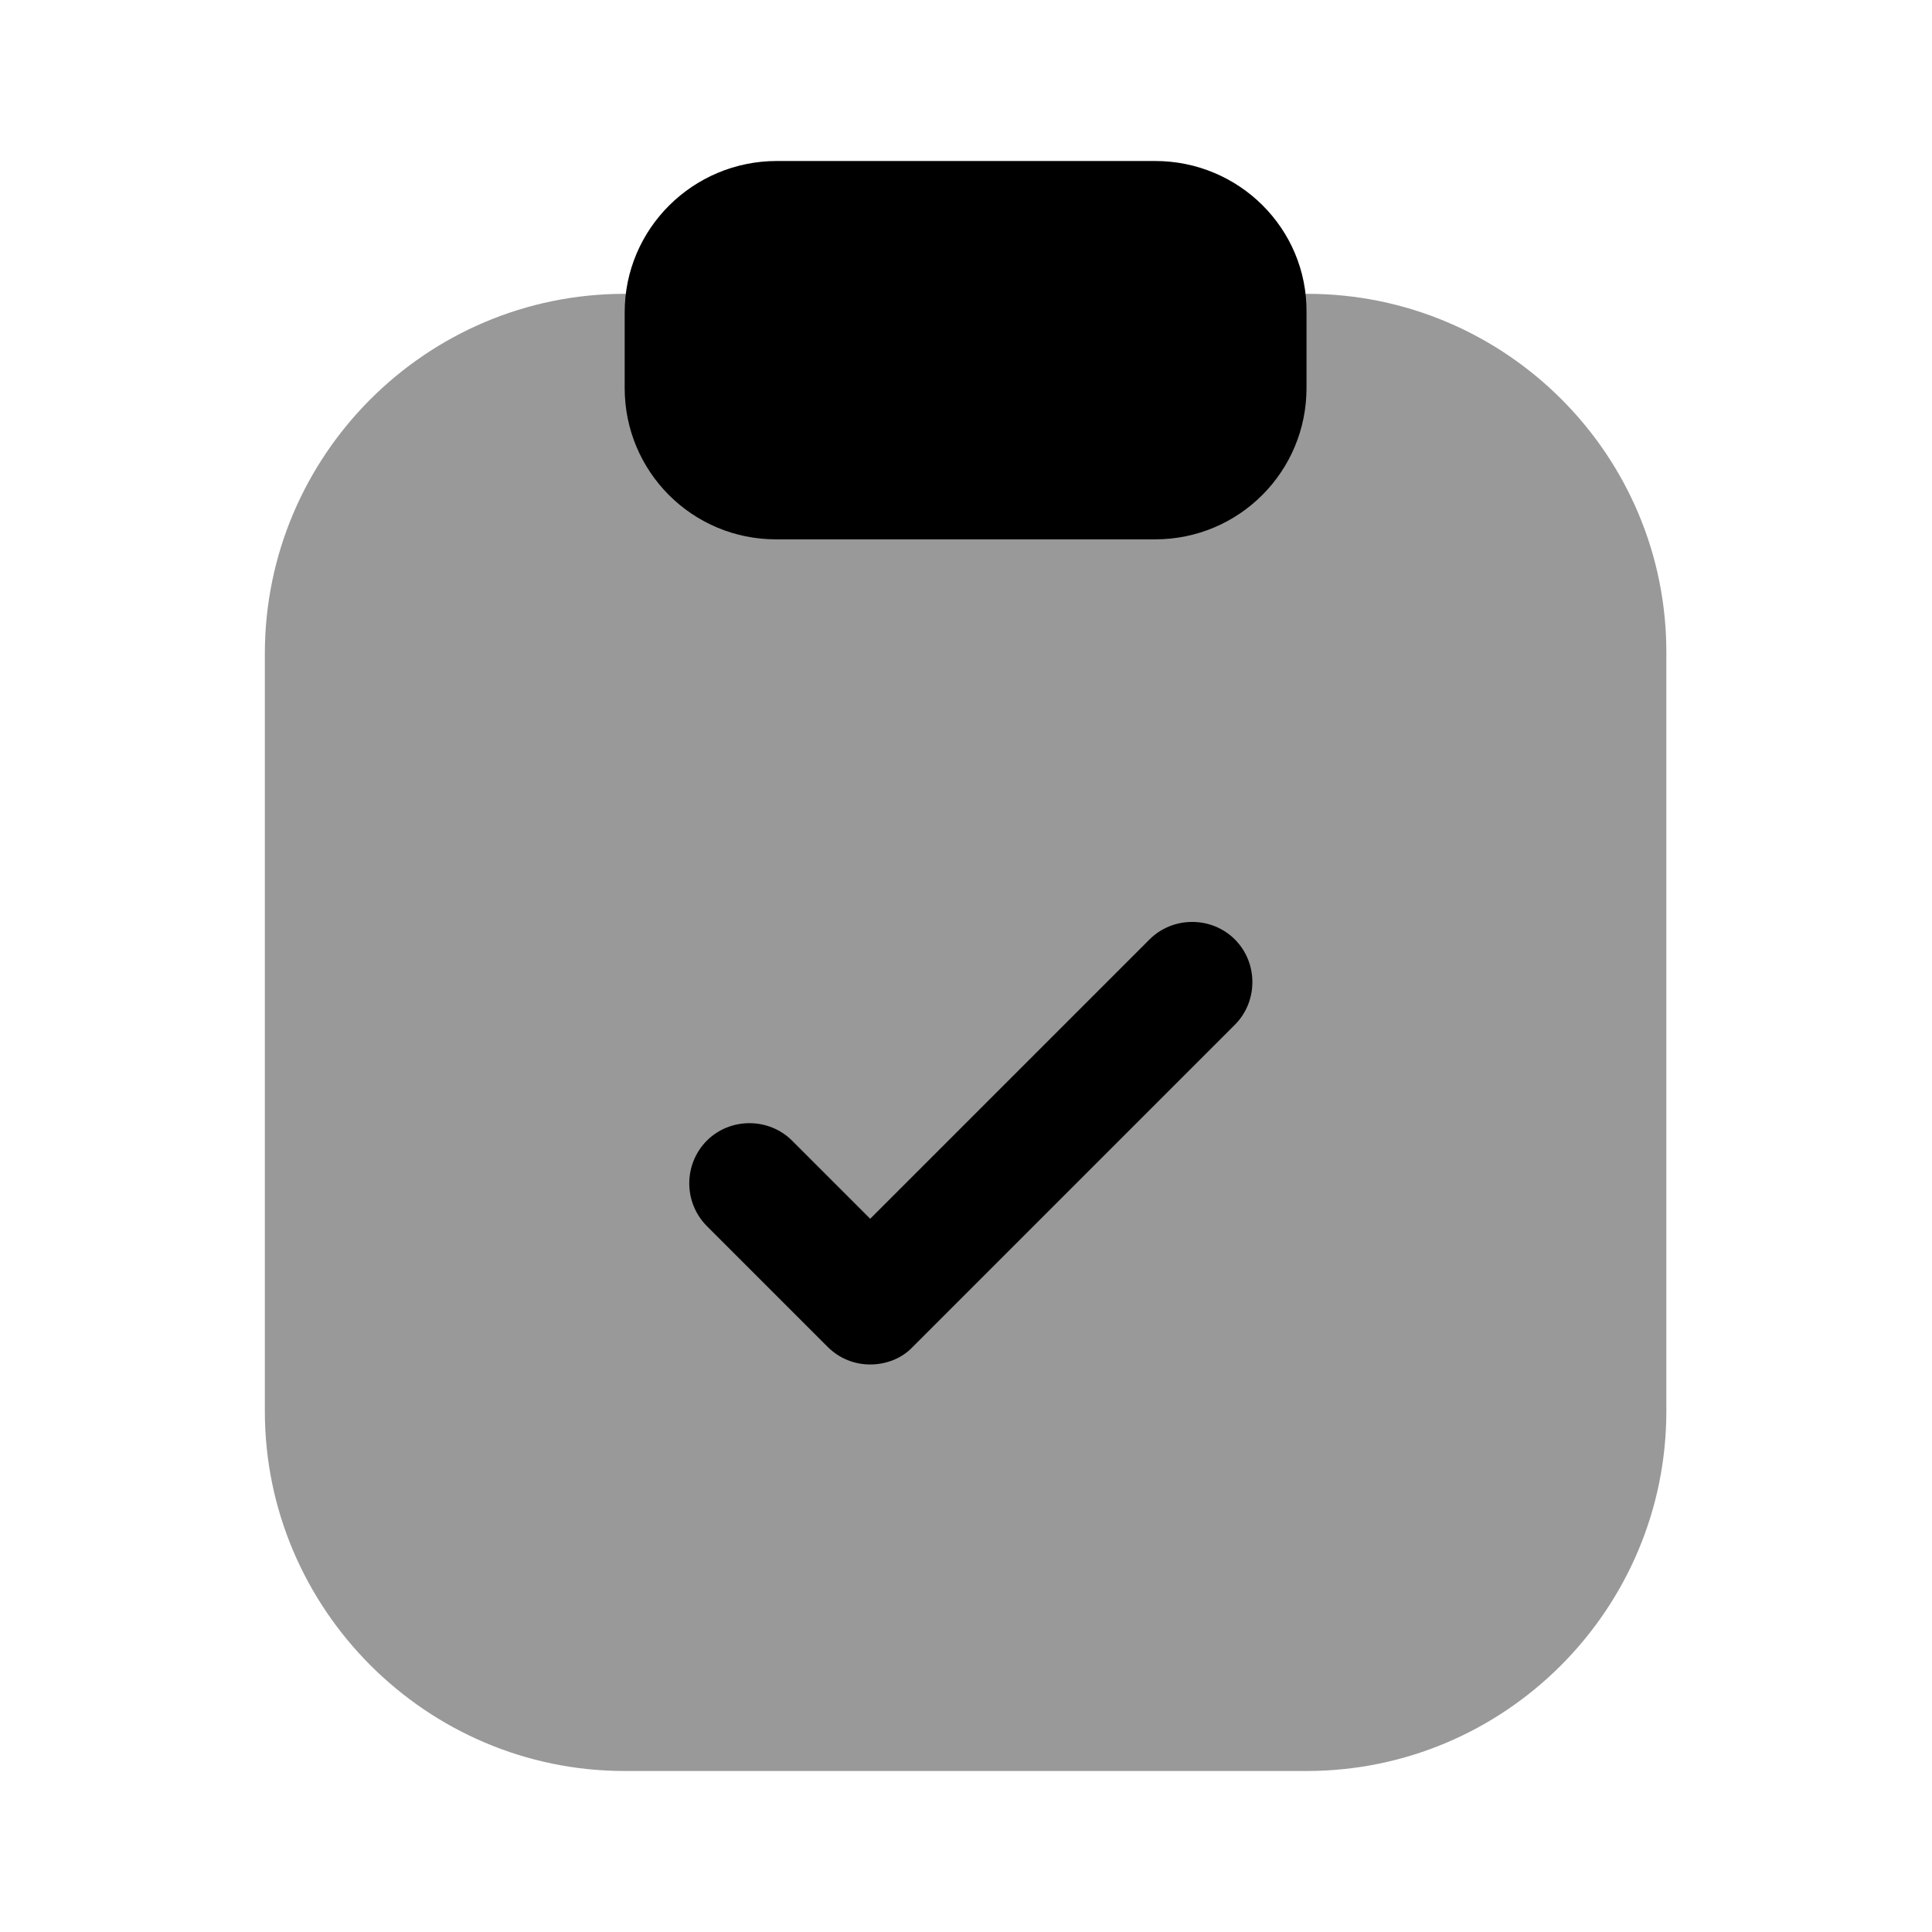
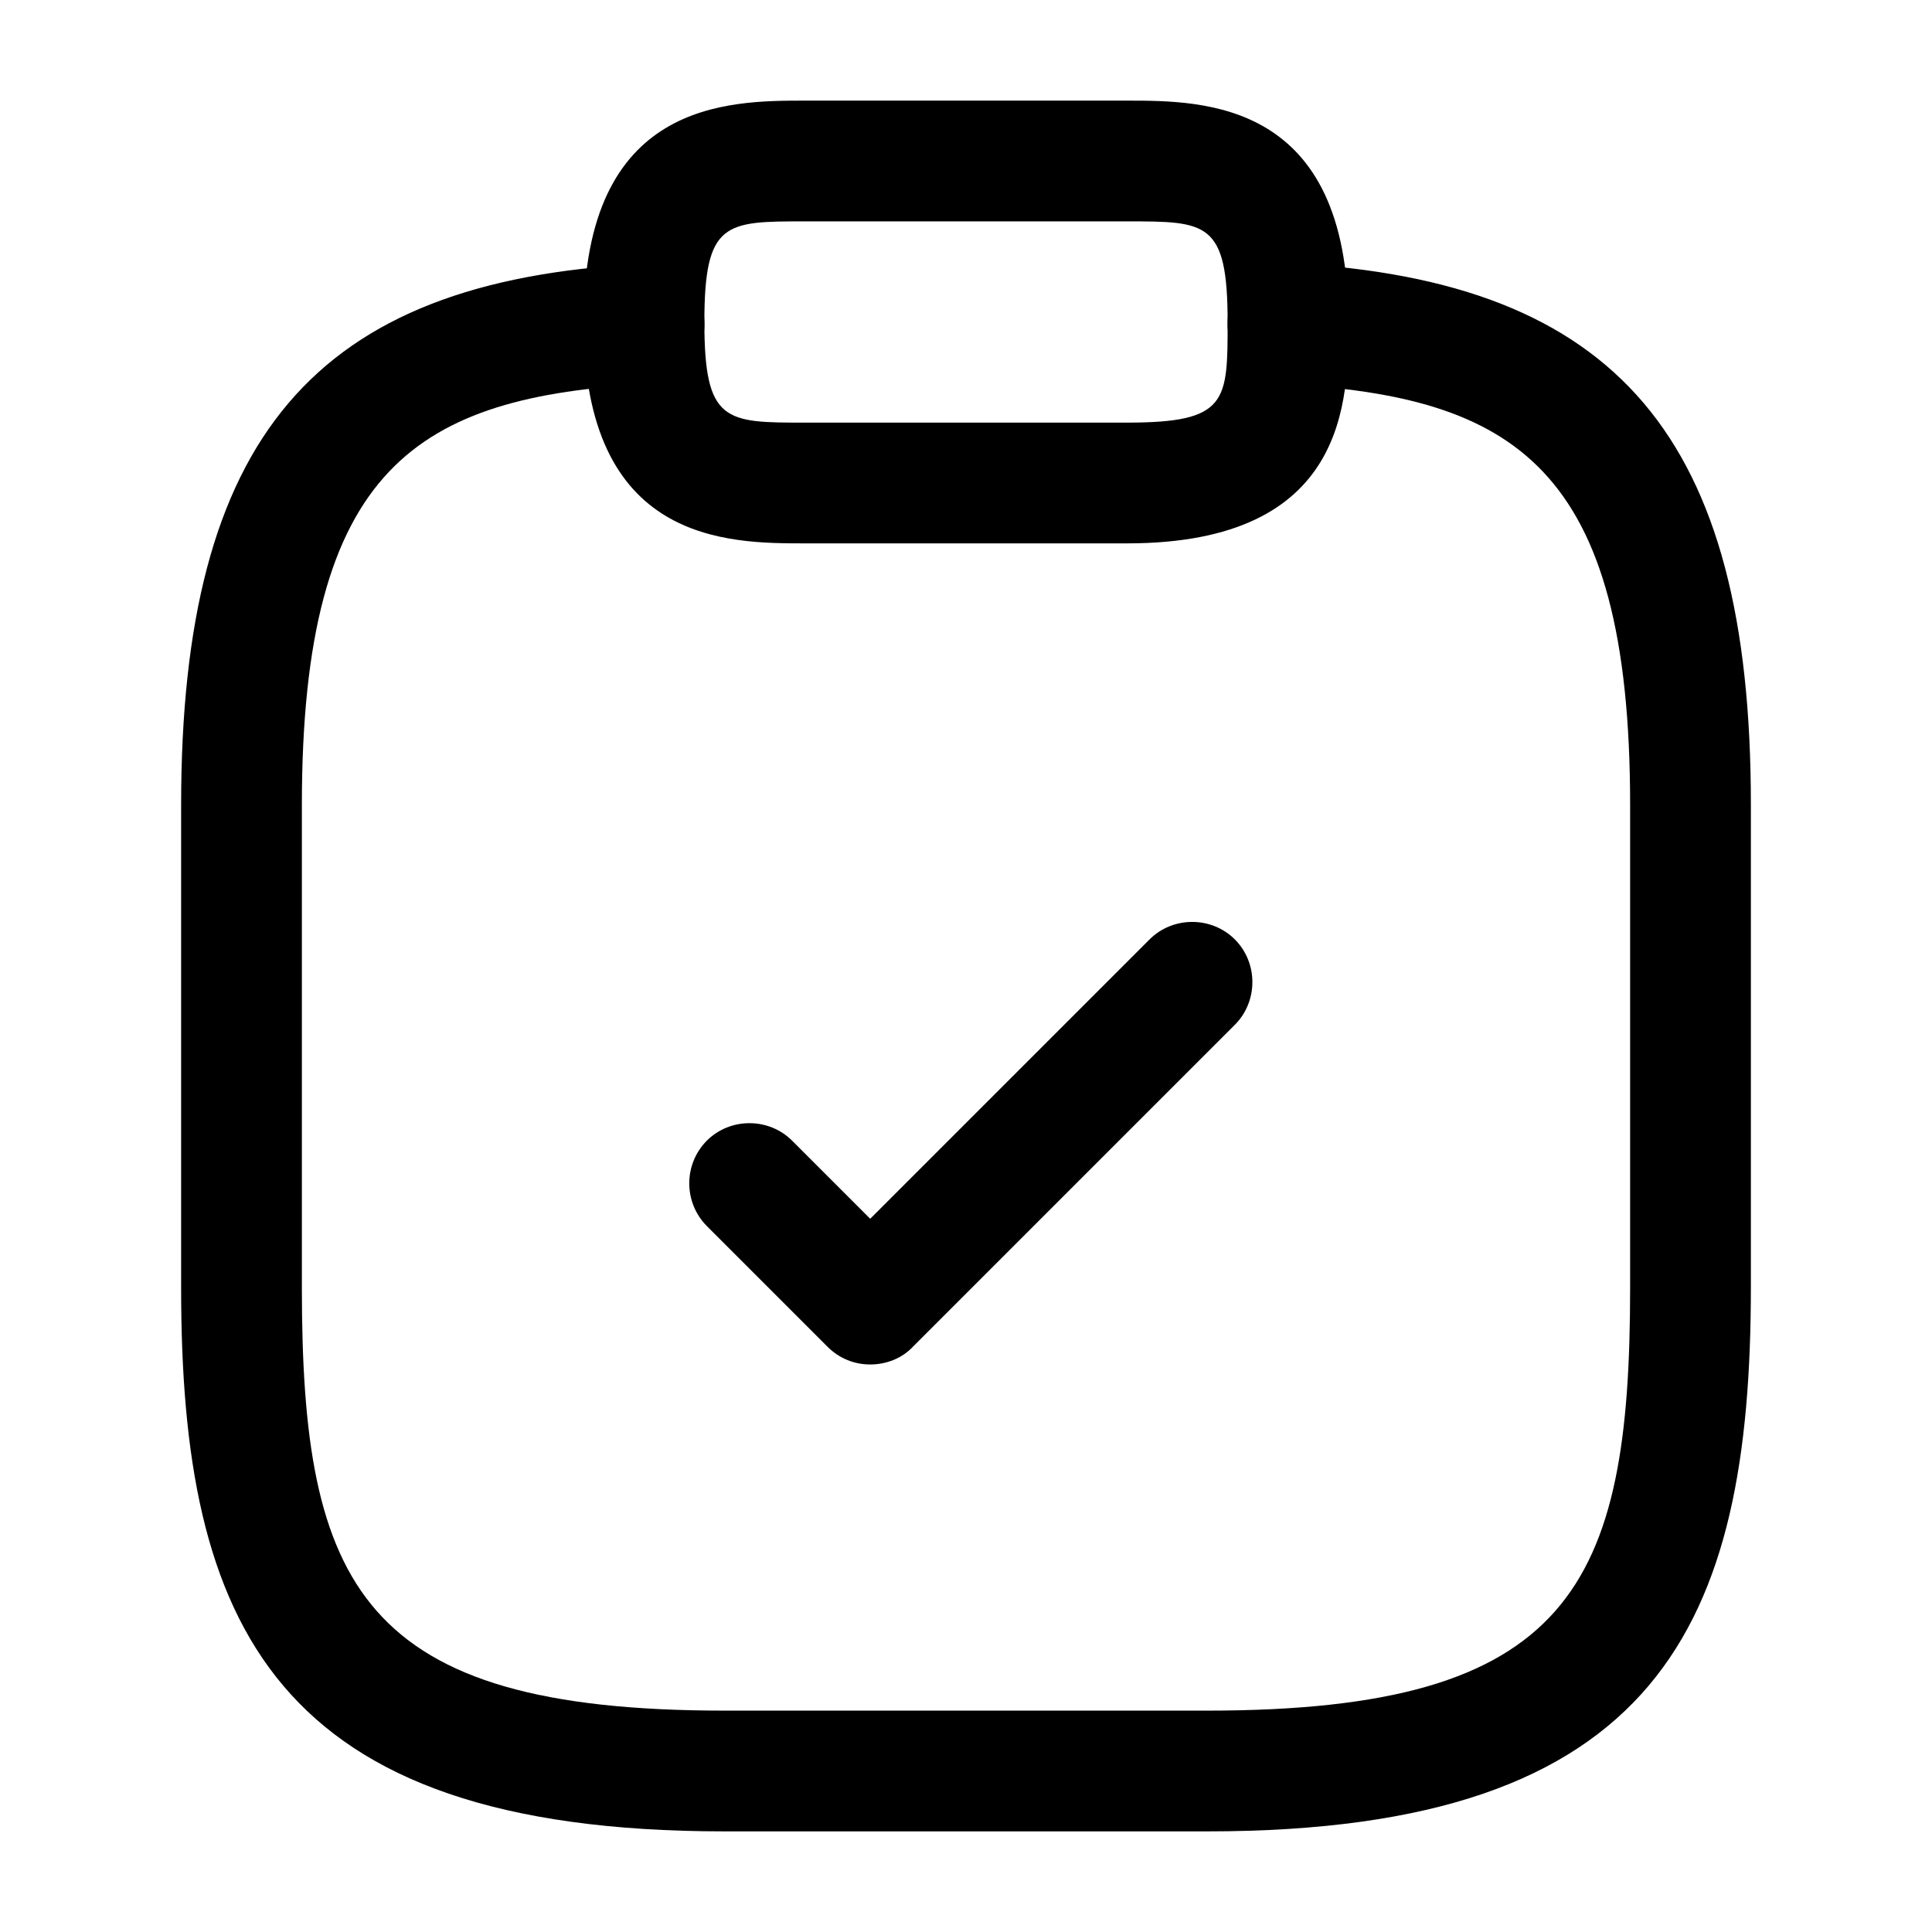
<svg xmlns="http://www.w3.org/2000/svg" viewBox="0 0 24 24" fill="currentColor" aria-hidden="true">
-   <path d="M16.24 3.65H7.76c-2.47 0-4.47 2.01-4.47 4.47v9.41C3.29 19.99 5.3 22 7.76 22h8.47c2.47 0 4.47-2.01 4.47-4.47V8.12c.01-2.47-2-4.47-4.46-4.47z" opacity=".4" />
-   <path d="M14.35 2h-4.7c-1.04 0-1.89.84-1.89 1.88v.94c0 1.04.84 1.88 1.88 1.88h4.71c1.04 0 1.88-.84 1.88-1.88v-.94C16.24 2.84 15.39 2 14.35 2zM10.81 16.95c-.19 0-.38-.07-.53-.22l-1.5-1.5a.754.754 0 010-1.06c.29-.29.77-.29 1.06 0l.97.97 3.47-3.47c.29-.29.77-.29 1.06 0 .29.29.29.77 0 1.06l-4 4c-.14.15-.34.22-.53.22z" />
+   <path d="M10.81 16.95c-.19 0-.38-.07-.53-.22l-1.5-1.5a.754.754 0 010-1.06c.29-.29.77-.29 1.06 0l.97.97 3.47-3.47c.29-.29.77-.29 1.06 0 .29.29.29.77 0 1.06l-4 4c-.14.15-.34.22-.53.22zM14 6.75h-4c-.96 0-2.75 0-2.75-2.75S9.04 1.25 10 1.25h4c.96 0 2.75 0 2.75 2.75 0 .96 0 2.75-2.75 2.75zm-4-4c-.99 0-1.25 0-1.25 1.25S9.01 5.25 10 5.25h4c1.25 0 1.25-.26 1.25-1.25 0-1.25-.26-1.25-1.25-1.25h-4z" />
+   <path d="M15 22.75H9c-5.62 0-6.75-2.58-6.75-6.75v-6c0-4.56 1.65-6.51 5.71-6.72.41-.02.77.29.79.71.02.42-.3.76-.71.78C5.2 4.93 3.75 5.78 3.75 10v6c0 3.7.73 5.25 5.25 5.25h6c4.52 0 5.25-1.55 5.25-5.25v-6c0-4.22-1.45-5.07-4.29-5.23a.75.75 0 11.08-1.5c4.06.22 5.71 2.17 5.71 6.72v6c0 4.18-1.13 6.76-6.75 6.76z" />
</svg>
